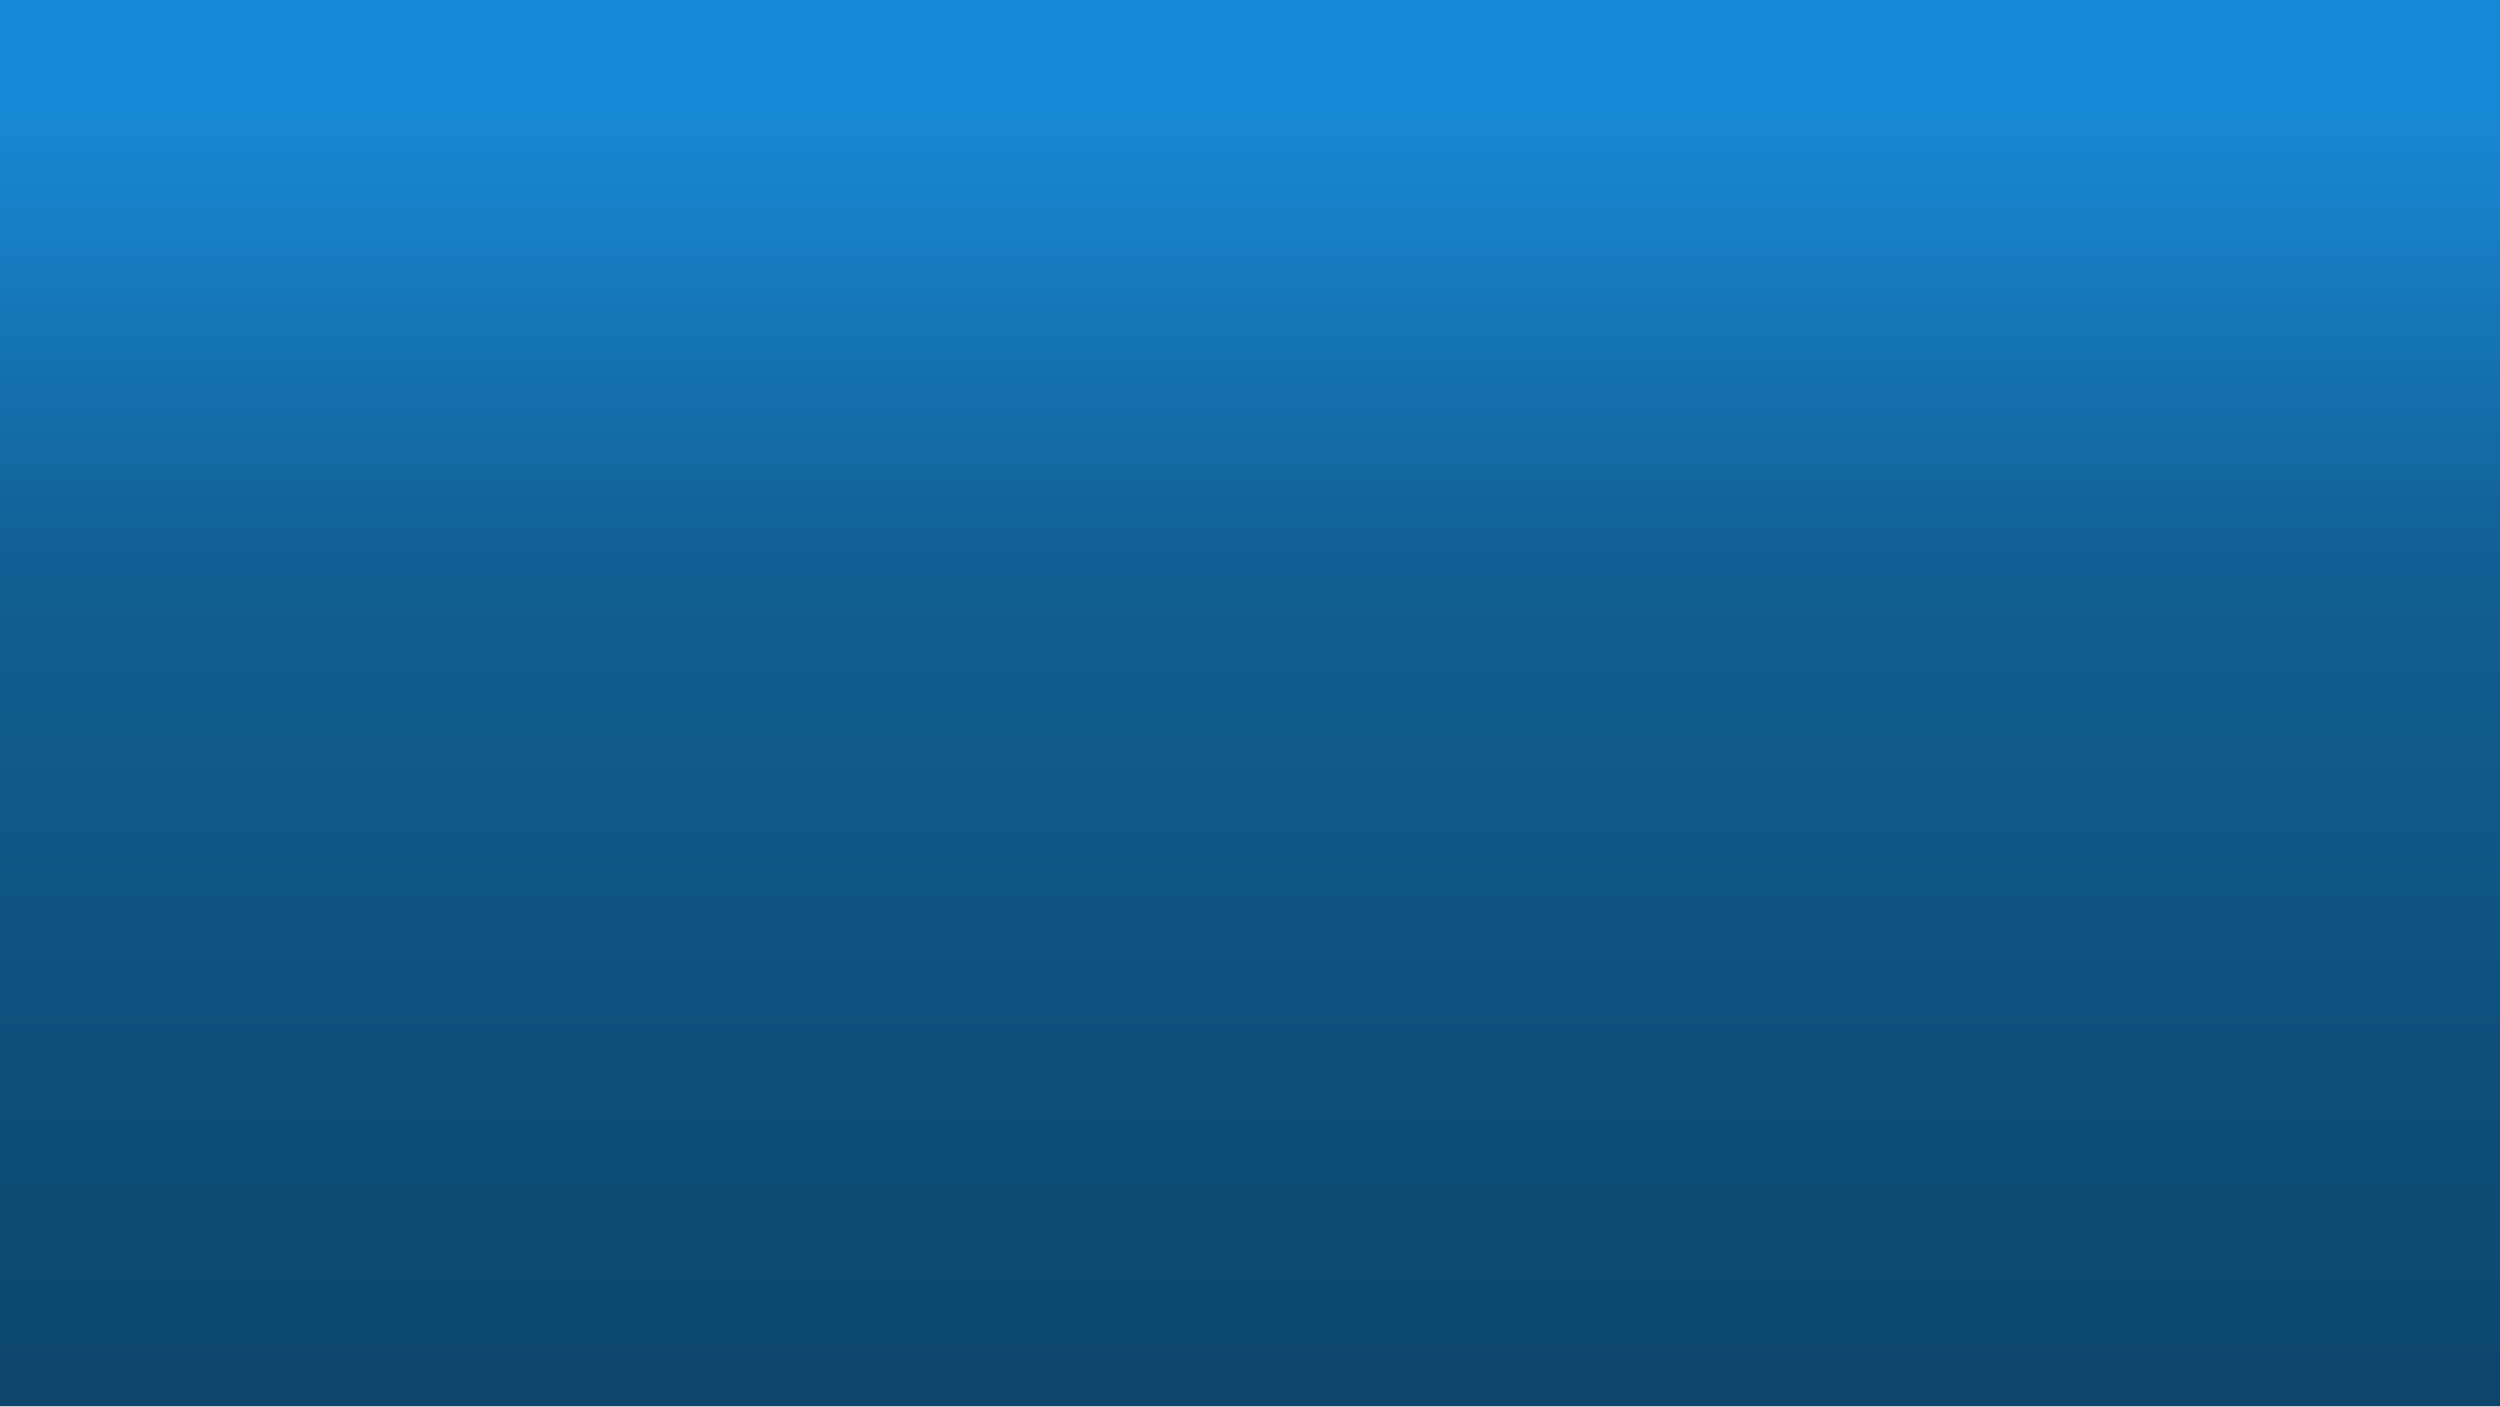
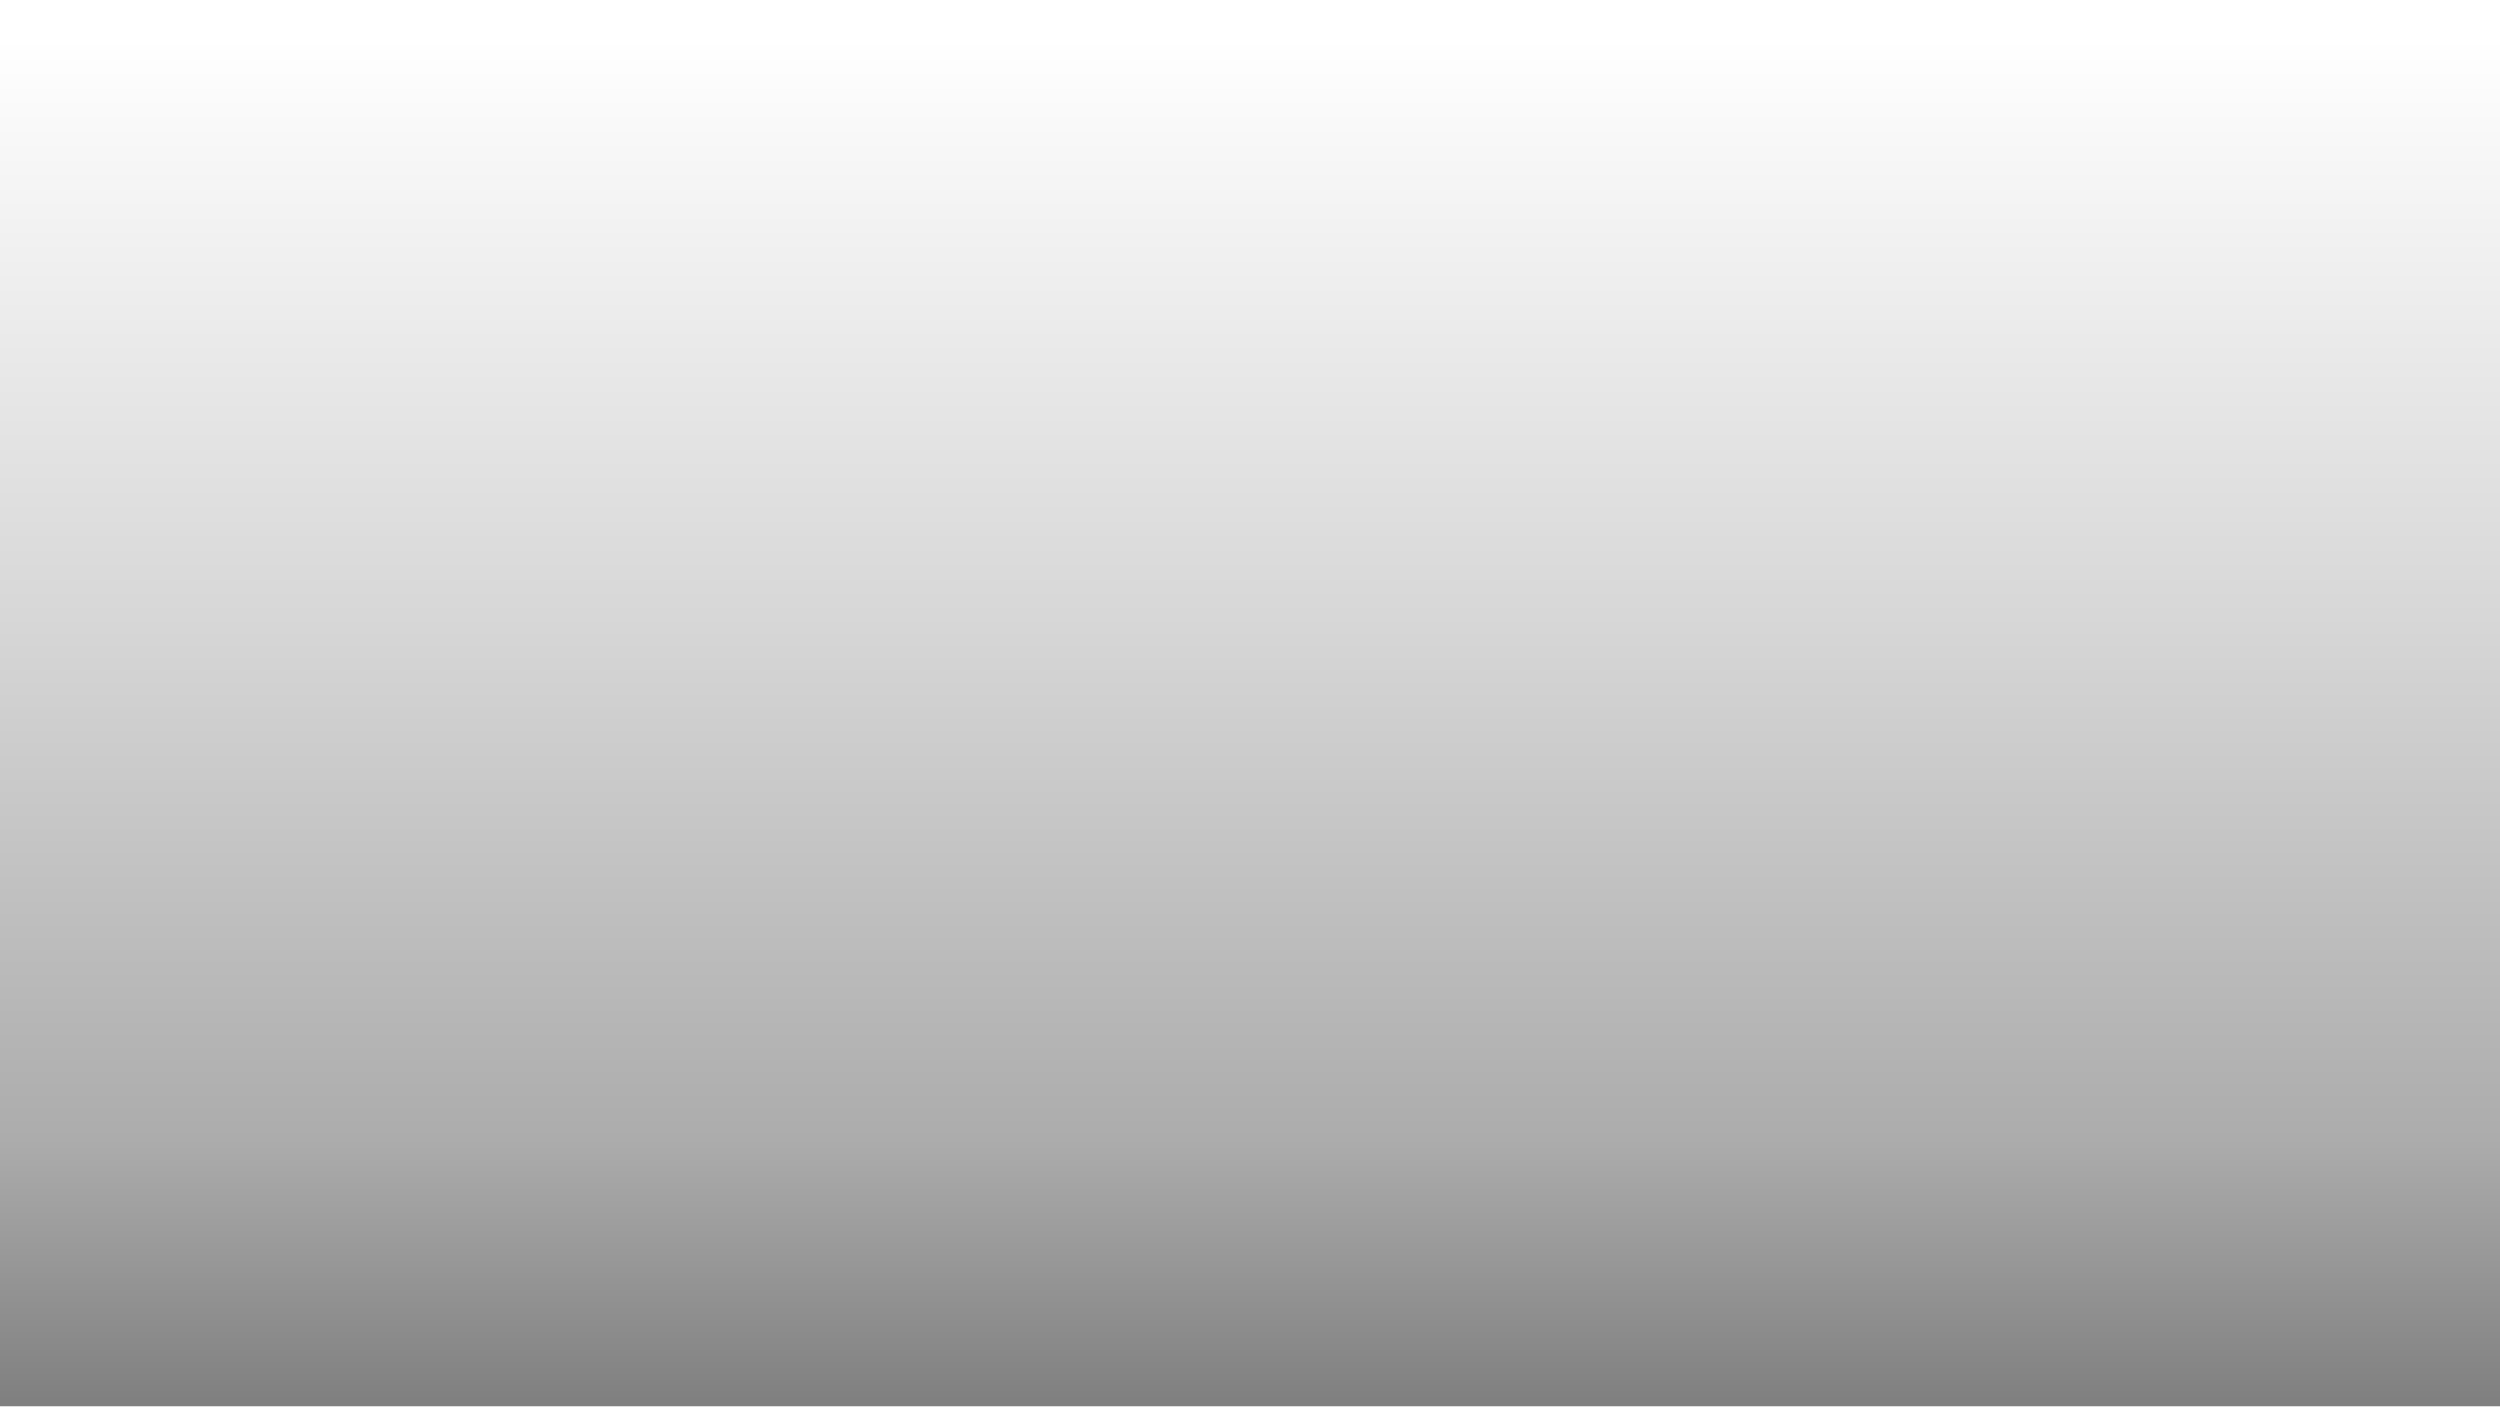
<svg xmlns="http://www.w3.org/2000/svg" width="1920" height="1080" viewBox="0 0 1920 1080">
  <defs>
-     <linearGradient id="linear-gradient" x1="0.5" y1="0.078" x2="0.5" y2="1" gradientUnits="objectBoundingBox">
-       <stop offset="0" stop-color="#1889d4" />
-       <stop offset="0.351" stop-color="#115f92" />
-       <stop offset="0.742" stop-color="#0e4f79" />
-       <stop offset="1" stop-color="#0c456a" />
+     <linearGradient id="linear-gradient" x1="0.5" y1="0.023" x2="0.5" y2="1" gradientUnits="objectBoundingBox">
+       <stop offset="0" stop-color="#fff" />
+       <stop offset="0.424" stop-color="#d7d7d7" />
+       <stop offset="0.808" stop-color="#acacac" />
+       <stop offset="1" stop-color="gray" />
    </linearGradient>
    <clipPath id="clip-Web_1920_1">
      <rect width="1920" height="1080" />
    </clipPath>
  </defs>
  <g id="Web_1920_1" data-name="Web 1920 – 1" clip-path="url(#clip-Web_1920_1)">
    <rect width="1920" height="1080" fill="url(#linear-gradient)" />
  </g>
</svg>
